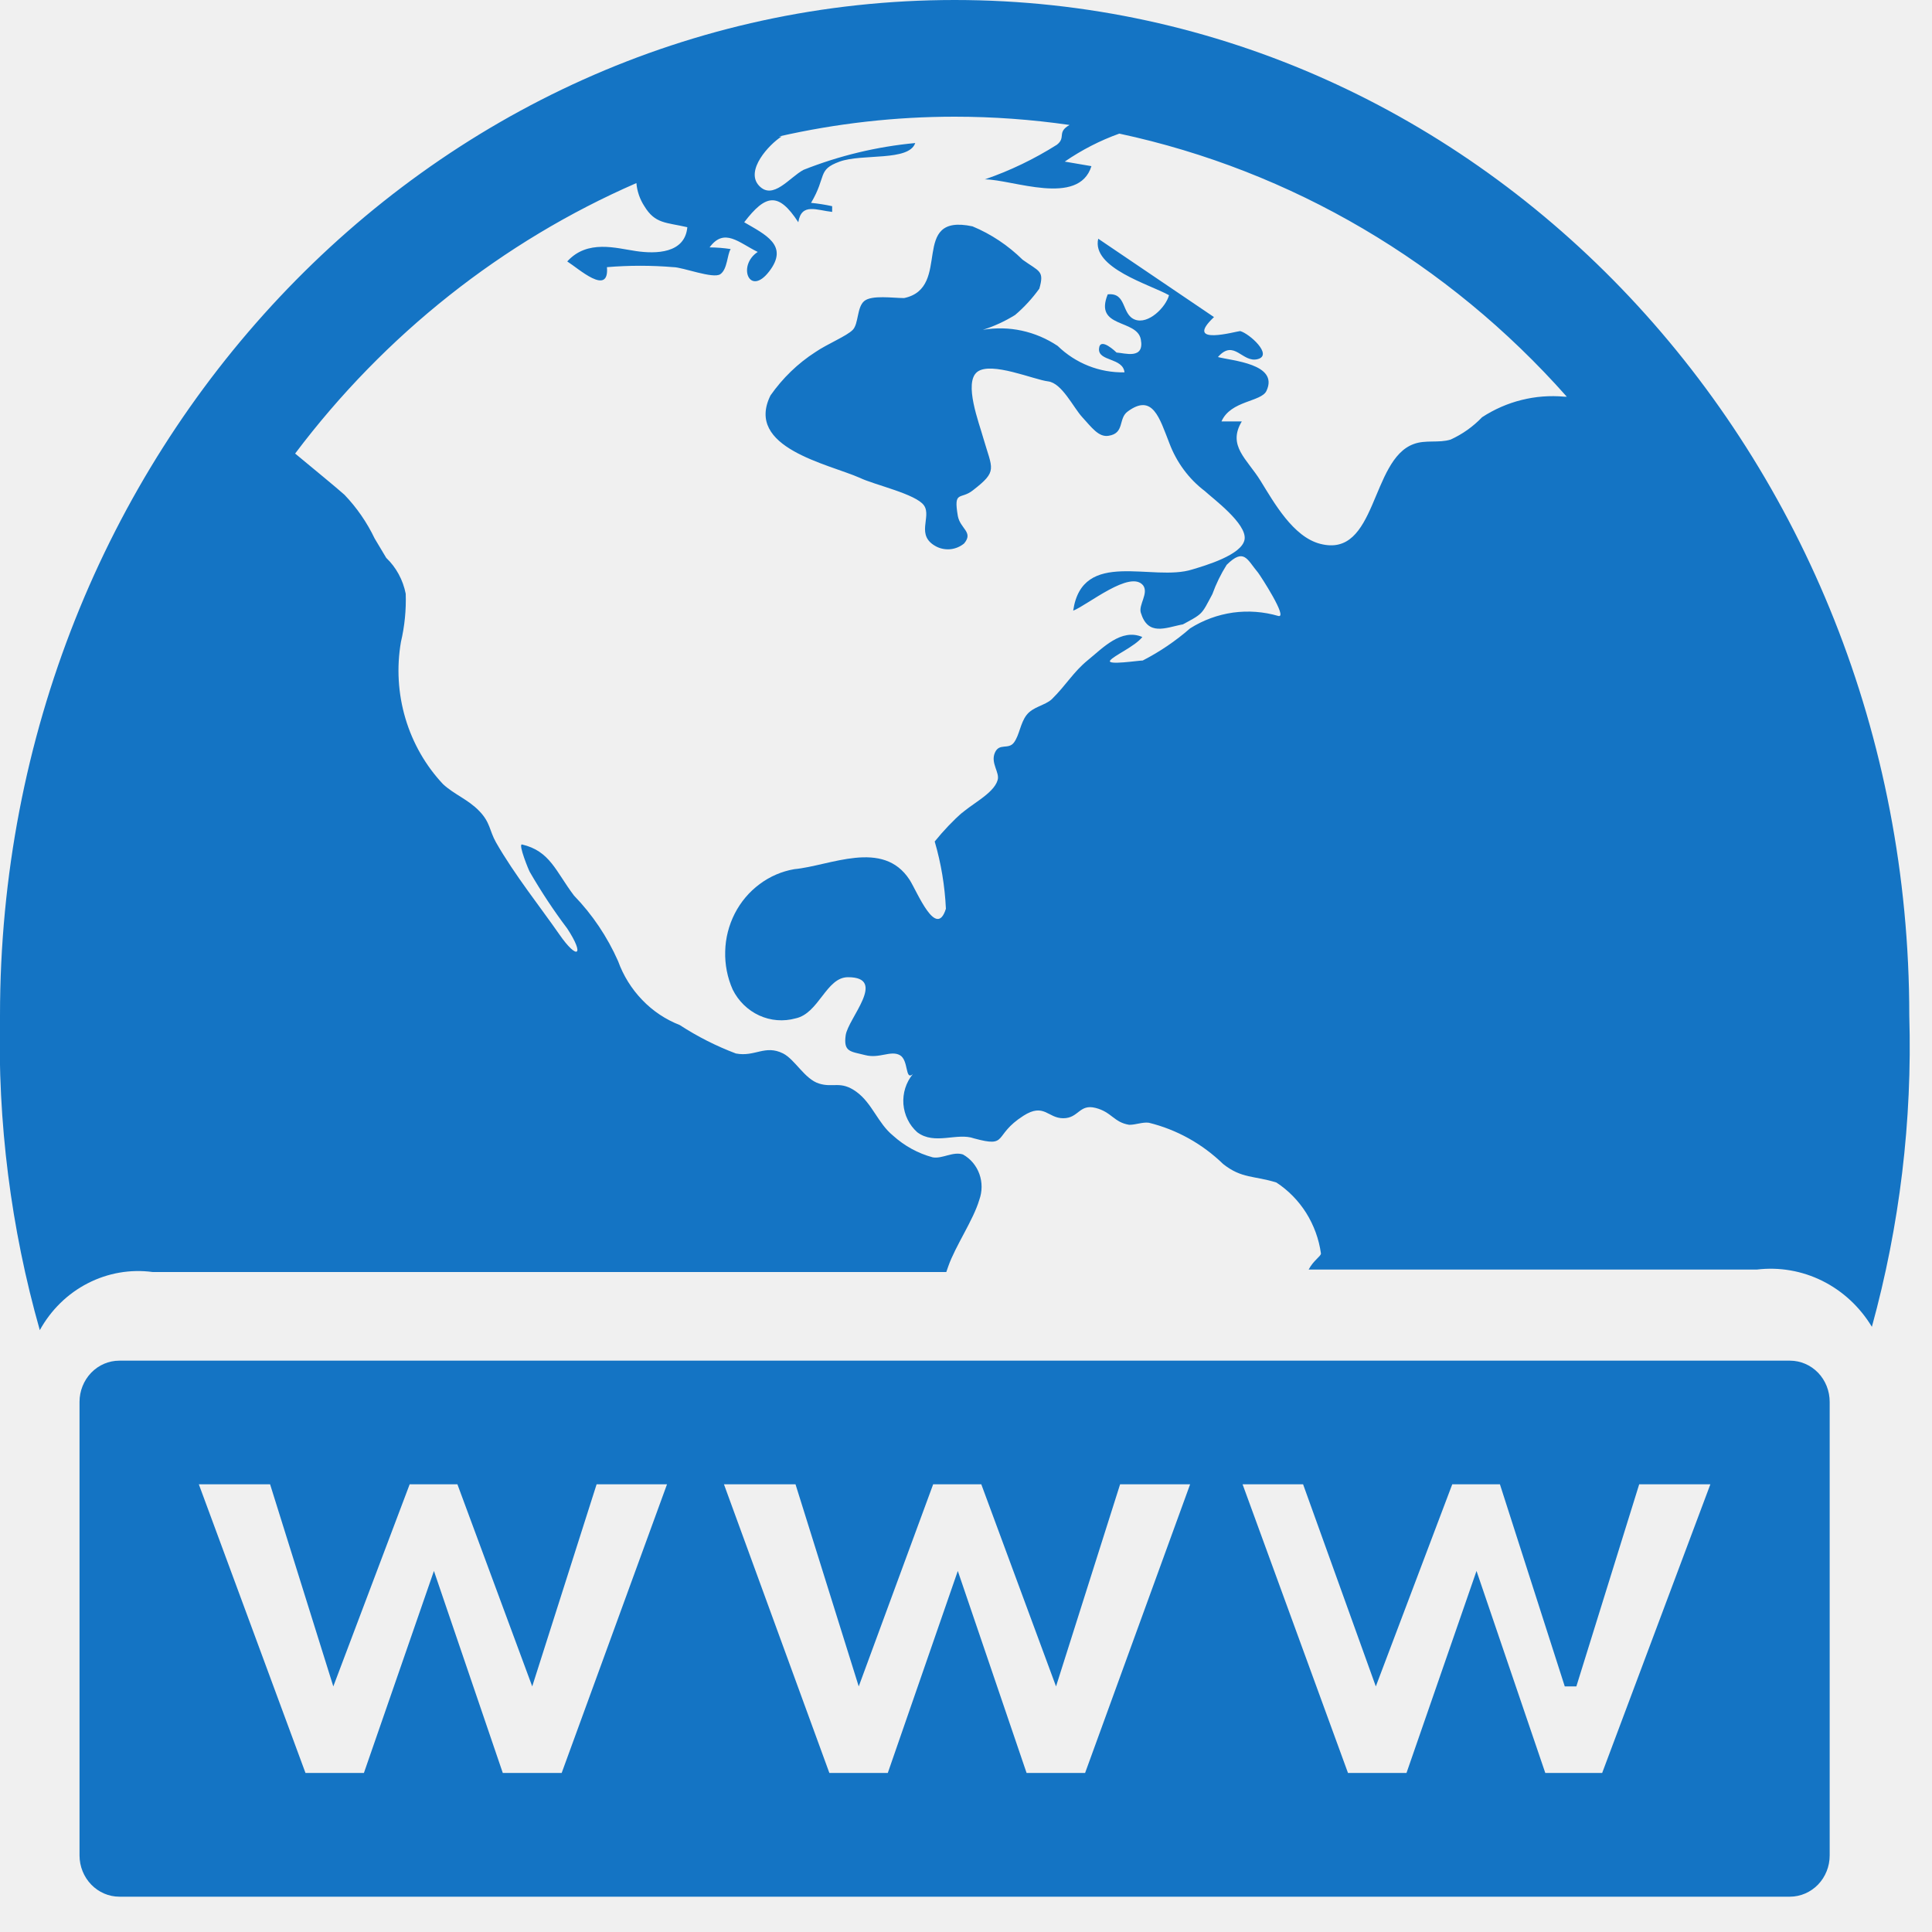
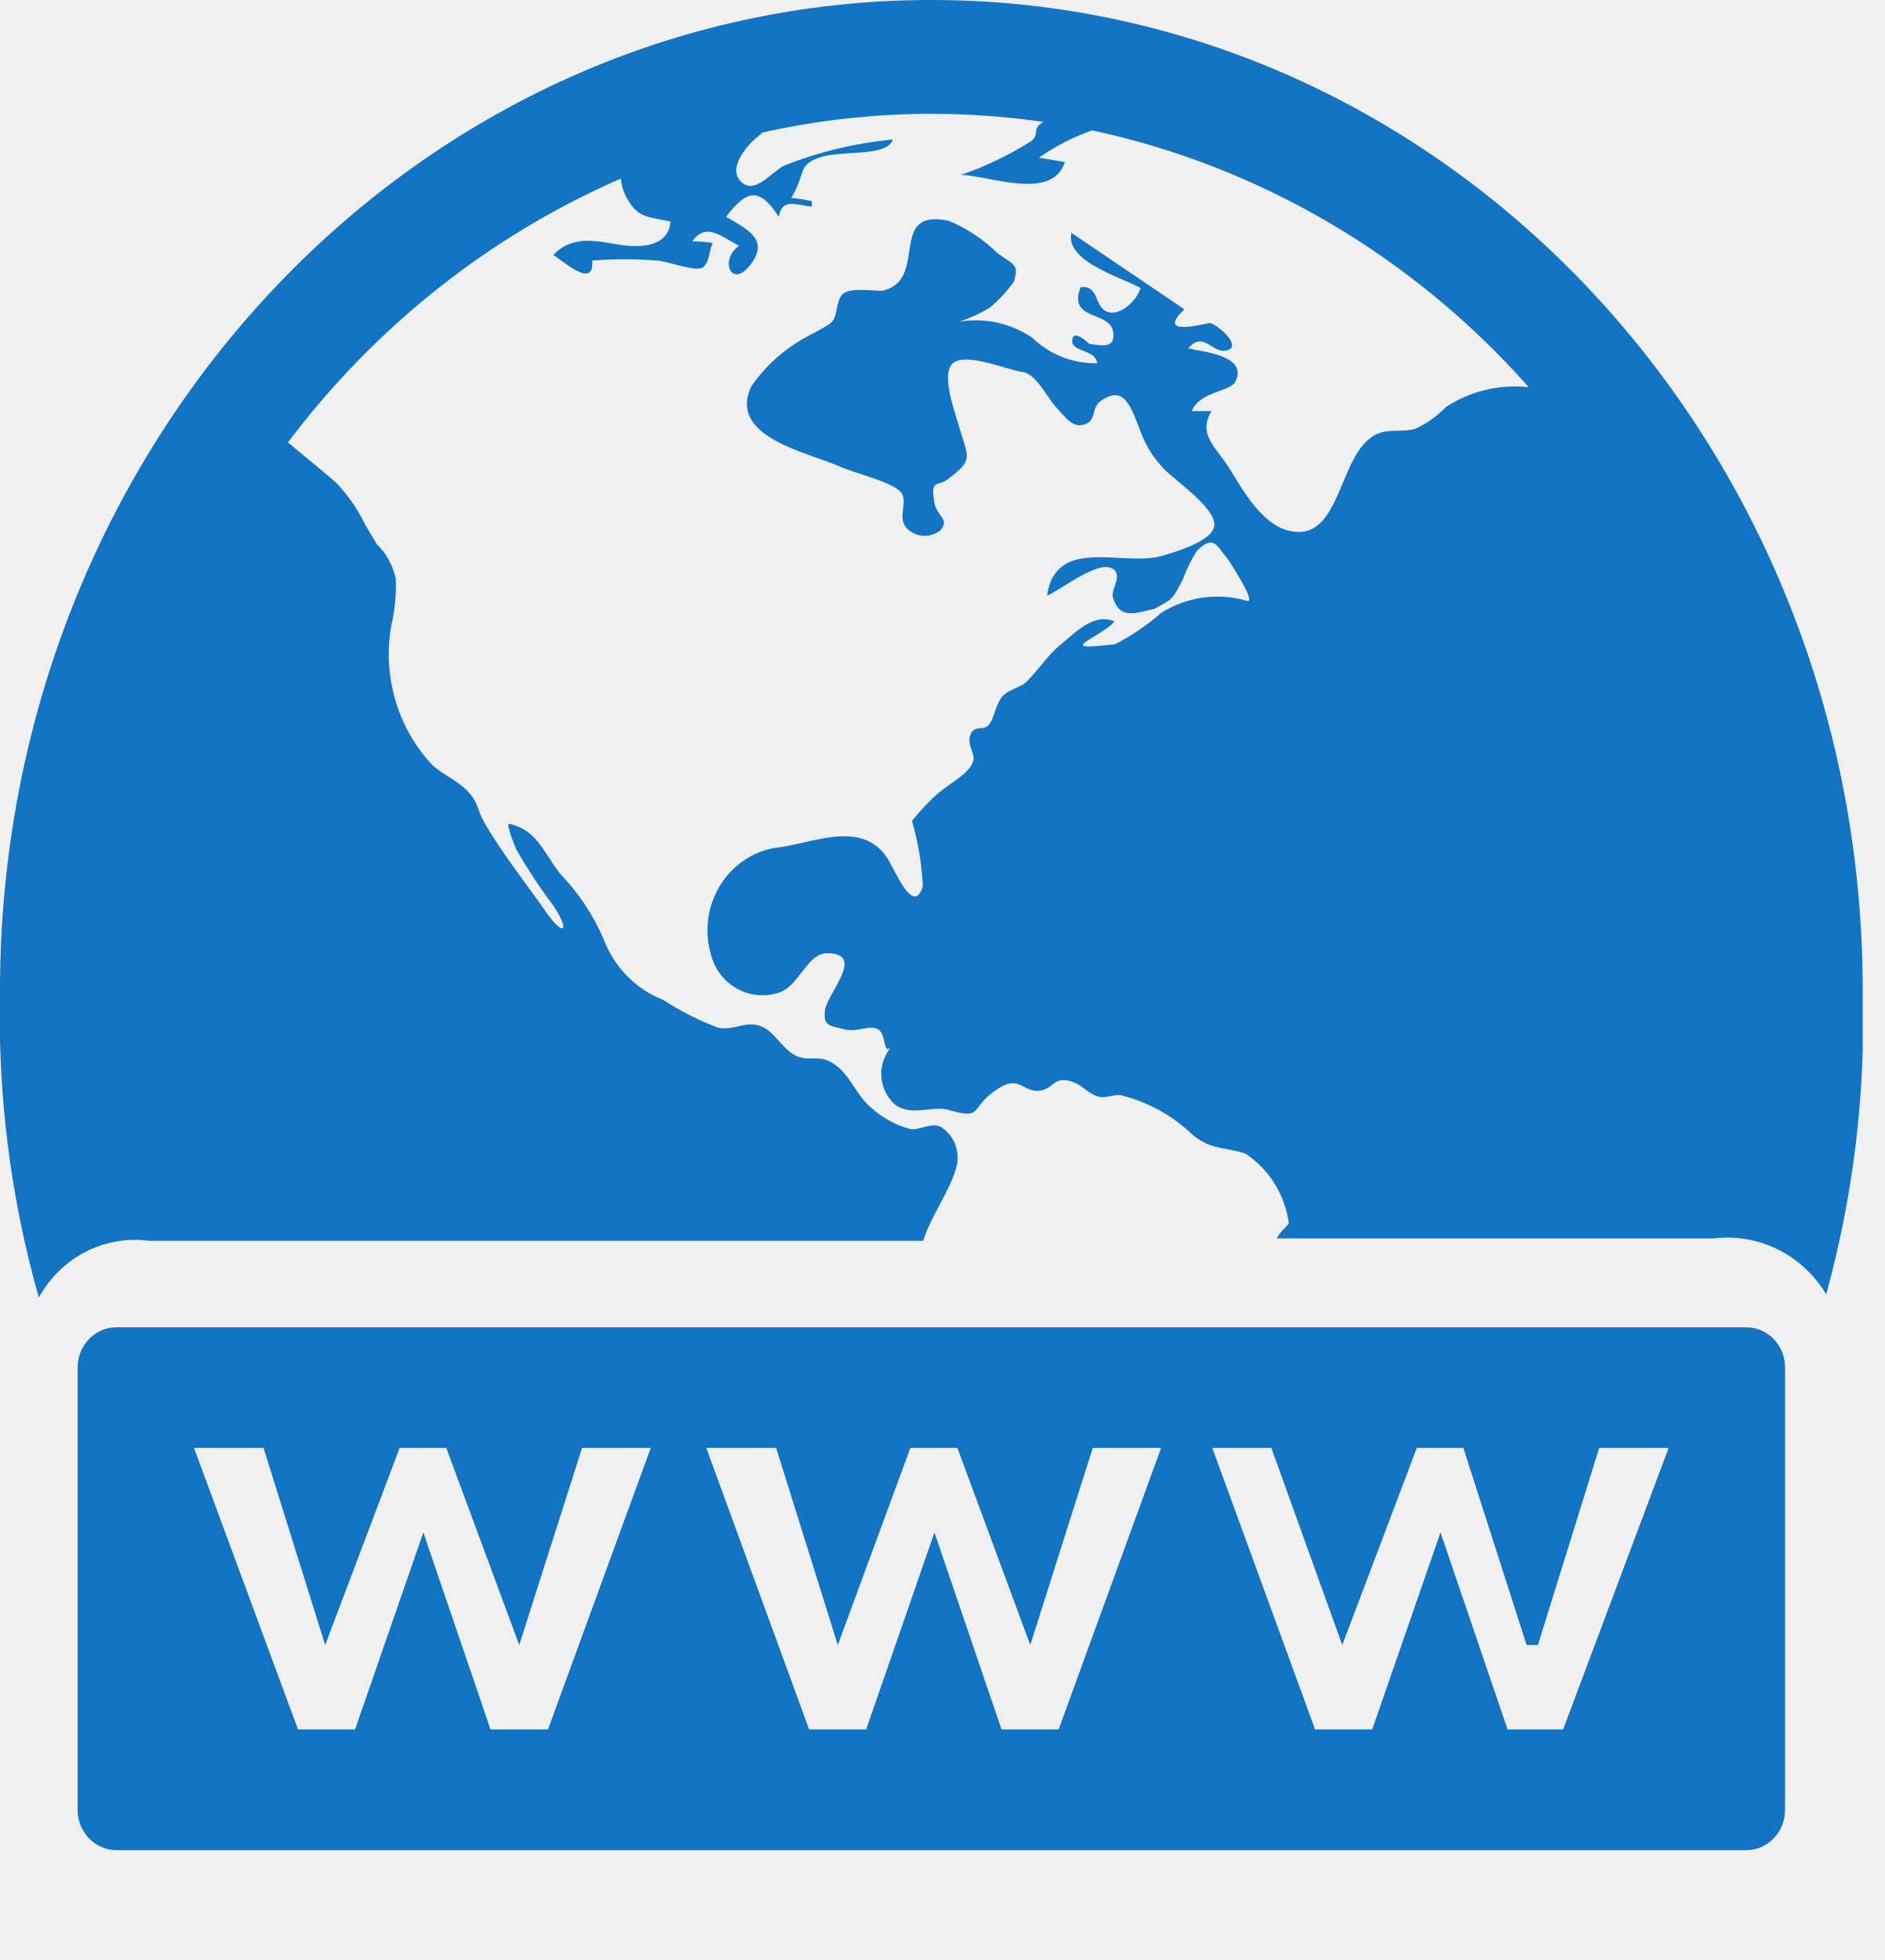
- <svg xmlns="http://www.w3.org/2000/svg" width="25" height="25" viewBox="0 0 25 25" fill="none">
-   <path d="M12.353 0C5.533 0 -0 5.869 -0 13.141C-0.033 14.517 0.14 15.891 0.515 17.212C0.659 16.951 0.875 16.739 1.135 16.606C1.395 16.472 1.688 16.421 1.976 16.46H12.245L12.271 16.385C12.363 16.123 12.595 15.787 12.672 15.526C12.711 15.418 12.712 15.299 12.673 15.191C12.634 15.083 12.559 14.994 12.461 14.939C12.332 14.896 12.193 14.998 12.07 14.976C11.879 14.925 11.703 14.828 11.555 14.694C11.359 14.534 11.287 14.277 11.082 14.128C10.876 13.979 10.783 14.08 10.598 14.021C10.412 13.963 10.289 13.712 10.134 13.632C9.898 13.514 9.769 13.68 9.522 13.632C9.268 13.536 9.025 13.413 8.796 13.264C8.614 13.193 8.448 13.083 8.311 12.94C8.173 12.797 8.066 12.626 7.998 12.437C7.858 12.121 7.665 11.834 7.427 11.588C7.19 11.274 7.118 11.012 6.753 10.927C6.706 10.927 6.84 11.258 6.856 11.284C7.003 11.538 7.164 11.782 7.34 12.015C7.571 12.367 7.473 12.431 7.237 12.09C7 11.748 6.655 11.316 6.418 10.9C6.331 10.745 6.346 10.644 6.202 10.495C6.058 10.345 5.878 10.281 5.734 10.148C5.508 9.908 5.341 9.616 5.246 9.296C5.151 8.976 5.131 8.637 5.188 8.307C5.236 8.103 5.257 7.893 5.25 7.683C5.215 7.505 5.127 7.342 4.998 7.219L4.848 6.968C4.748 6.759 4.616 6.568 4.457 6.402C4.349 6.306 4.076 6.082 3.819 5.869C4.978 4.33 6.499 3.125 8.235 2.369C8.244 2.476 8.28 2.579 8.338 2.668C8.477 2.897 8.616 2.876 8.894 2.94C8.863 3.281 8.487 3.287 8.23 3.249C7.973 3.212 7.602 3.095 7.34 3.383C7.484 3.473 7.885 3.841 7.854 3.457C8.14 3.433 8.428 3.433 8.714 3.457C8.832 3.457 9.229 3.612 9.321 3.548C9.414 3.484 9.409 3.292 9.455 3.223C9.365 3.209 9.274 3.202 9.182 3.201C9.373 2.94 9.563 3.143 9.805 3.26C9.537 3.436 9.697 3.847 9.954 3.511C10.212 3.175 9.903 3.036 9.63 2.876C9.908 2.513 10.073 2.481 10.33 2.876C10.371 2.62 10.567 2.721 10.768 2.742V2.668C10.677 2.648 10.586 2.634 10.495 2.625C10.701 2.278 10.572 2.198 10.865 2.091C11.159 1.985 11.761 2.091 11.843 1.851C11.348 1.897 10.861 2.014 10.397 2.198C10.217 2.294 10.001 2.598 9.82 2.401C9.64 2.204 9.954 1.867 10.114 1.766H10.078C10.825 1.596 11.588 1.51 12.353 1.51C12.85 1.51 13.347 1.546 13.84 1.617C13.671 1.713 13.799 1.777 13.676 1.873C13.383 2.058 13.07 2.209 12.744 2.321C13.099 2.321 13.959 2.678 14.123 2.15L13.778 2.091C13.998 1.94 14.235 1.818 14.484 1.729C16.71 2.206 18.736 3.397 20.274 5.133H20.243C19.869 5.099 19.495 5.192 19.178 5.399C19.061 5.521 18.923 5.619 18.771 5.688C18.617 5.736 18.447 5.688 18.293 5.746C17.732 5.949 17.819 7.229 17.083 7.037C16.733 6.947 16.486 6.504 16.311 6.221C16.136 5.938 15.879 5.768 16.069 5.453H15.806C15.925 5.181 16.321 5.202 16.388 5.058C16.553 4.706 15.935 4.668 15.76 4.62C15.971 4.38 16.074 4.7 16.275 4.647C16.476 4.594 16.167 4.316 16.048 4.284C16.007 4.284 15.302 4.487 15.709 4.103L14.211 3.089C14.123 3.468 14.88 3.681 15.127 3.82C15.086 3.975 14.859 4.204 14.684 4.135C14.509 4.066 14.582 3.783 14.334 3.809C14.154 4.252 14.71 4.124 14.762 4.391C14.813 4.658 14.551 4.567 14.448 4.562C14.448 4.562 14.232 4.348 14.221 4.514C14.211 4.679 14.53 4.626 14.551 4.818C14.23 4.825 13.92 4.703 13.686 4.476C13.4 4.285 13.055 4.21 12.718 4.268C12.864 4.222 13.004 4.157 13.135 4.076C13.253 3.976 13.358 3.861 13.449 3.735C13.516 3.5 13.449 3.516 13.233 3.361C13.045 3.176 12.825 3.029 12.584 2.929C11.756 2.753 12.332 3.724 11.699 3.857C11.555 3.857 11.282 3.815 11.184 3.895C11.087 3.975 11.112 4.188 11.035 4.268C10.958 4.348 10.706 4.45 10.551 4.556C10.324 4.702 10.127 4.893 9.97 5.117C9.635 5.794 10.716 6.002 11.128 6.184C11.313 6.274 11.854 6.392 11.957 6.541C12.059 6.691 11.838 6.931 12.121 7.075C12.178 7.103 12.242 7.113 12.305 7.106C12.367 7.098 12.427 7.073 12.476 7.032C12.6 6.883 12.425 6.845 12.394 6.675C12.337 6.338 12.43 6.472 12.59 6.344C12.914 6.093 12.842 6.077 12.723 5.666C12.672 5.479 12.466 4.951 12.646 4.812C12.826 4.674 13.382 4.914 13.562 4.935C13.742 4.957 13.887 5.271 14.005 5.399C14.123 5.527 14.216 5.661 14.345 5.639C14.556 5.607 14.468 5.415 14.592 5.325C14.916 5.085 15.004 5.41 15.132 5.736C15.225 5.983 15.384 6.198 15.59 6.354C15.693 6.45 16.136 6.776 16.105 6.979C16.074 7.181 15.59 7.32 15.431 7.368C14.916 7.534 14.005 7.091 13.887 7.902C14.077 7.827 14.628 7.368 14.793 7.576C14.865 7.678 14.731 7.827 14.762 7.928C14.854 8.232 15.076 8.126 15.307 8.078L15.261 8.104C15.575 7.934 15.539 7.966 15.688 7.688C15.736 7.555 15.798 7.428 15.873 7.309C16.1 7.085 16.136 7.24 16.28 7.411C16.316 7.459 16.666 7.998 16.543 7.971C16.352 7.915 16.152 7.9 15.955 7.927C15.758 7.955 15.569 8.024 15.4 8.131C15.212 8.295 15.007 8.434 14.787 8.547C14.731 8.547 14.319 8.611 14.365 8.547C14.412 8.483 14.684 8.366 14.782 8.243C14.509 8.126 14.268 8.387 14.077 8.542C13.887 8.697 13.799 8.862 13.609 9.049C13.521 9.129 13.367 9.145 13.284 9.252C13.202 9.358 13.192 9.513 13.12 9.609C13.048 9.705 12.929 9.609 12.873 9.742C12.816 9.876 12.94 9.998 12.909 10.095C12.857 10.276 12.538 10.42 12.42 10.548L12.466 10.5C12.332 10.619 12.208 10.749 12.095 10.889C12.178 11.172 12.226 11.464 12.24 11.759C12.116 12.159 11.869 11.54 11.771 11.386C11.426 10.852 10.742 11.204 10.278 11.247C10.116 11.275 9.962 11.341 9.829 11.441C9.695 11.54 9.585 11.671 9.508 11.821C9.431 11.972 9.388 12.139 9.384 12.31C9.379 12.48 9.412 12.65 9.481 12.805C9.555 12.954 9.676 13.072 9.824 13.14C9.972 13.208 10.138 13.221 10.294 13.178C10.598 13.114 10.69 12.645 10.973 12.645C11.488 12.645 10.973 13.178 10.943 13.397C10.912 13.616 11.009 13.605 11.195 13.653C11.38 13.701 11.524 13.589 11.643 13.653C11.761 13.717 11.709 13.989 11.812 13.899C11.768 13.952 11.735 14.014 11.714 14.08C11.693 14.147 11.685 14.217 11.69 14.287C11.696 14.357 11.714 14.425 11.745 14.487C11.775 14.55 11.818 14.605 11.869 14.651C12.095 14.822 12.384 14.651 12.605 14.731C13.058 14.854 12.842 14.694 13.243 14.438C13.511 14.267 13.557 14.47 13.758 14.47C13.959 14.47 13.964 14.283 14.175 14.336C14.386 14.389 14.412 14.523 14.612 14.555C14.7 14.555 14.782 14.518 14.865 14.528C15.225 14.616 15.557 14.8 15.827 15.062C16.069 15.254 16.229 15.211 16.517 15.302C16.671 15.403 16.802 15.537 16.902 15.695C17.001 15.854 17.067 16.032 17.093 16.22C17.093 16.257 16.995 16.31 16.934 16.428H22.734C23.025 16.393 23.319 16.444 23.582 16.575C23.845 16.706 24.067 16.912 24.222 17.169C24.582 15.86 24.746 14.502 24.706 13.141C24.706 5.869 19.173 0 12.353 0ZM23.162 17.607H1.544C1.407 17.607 1.277 17.663 1.18 17.763C1.084 17.863 1.029 17.999 1.029 18.14V24.009C1.029 24.151 1.084 24.286 1.18 24.386C1.277 24.486 1.407 24.543 1.544 24.543H23.162C23.298 24.543 23.429 24.486 23.526 24.386C23.622 24.286 23.676 24.151 23.676 24.009V18.14C23.676 17.999 23.622 17.863 23.526 17.763C23.429 17.663 23.298 17.607 23.162 17.607ZM7.268 22.942H6.506L5.615 20.328L4.709 22.942H3.953L2.573 19.207H3.495L4.313 21.822L5.301 19.207H5.919L6.887 21.822L7.72 19.207H8.631L7.268 22.942ZM14.041 22.942H13.284L12.394 20.328L11.488 22.942H10.732L9.368 19.207H10.294L11.112 21.822L12.075 19.207H12.698L13.665 21.822L14.494 19.207H15.4L14.041 22.942ZM20.732 22.942H19.996L19.106 20.328L18.2 22.942H17.443L16.079 19.207H16.862L17.803 21.822L18.792 19.207H19.409L20.248 21.822H20.398L21.211 19.207H22.132L20.732 22.942Z" fill="#1474C4" />
+ <svg xmlns="http://www.w3.org/2000/svg" width="25" height="26" viewBox="0 0 25 26" fill="none">
+   <g clip-path="url(#clip0_1348_182)">
+     <path d="M12.353 0C5.533 0 -0 5.869 -0 13.141C-0.033 14.517 0.14 15.891 0.515 17.212C0.659 16.951 0.875 16.739 1.135 16.606C1.395 16.472 1.688 16.421 1.976 16.46H12.245L12.271 16.385C12.363 16.123 12.595 15.787 12.672 15.526C12.711 15.418 12.712 15.299 12.673 15.191C12.634 15.083 12.559 14.994 12.461 14.939C12.332 14.896 12.193 14.998 12.07 14.976C11.879 14.925 11.703 14.828 11.555 14.694C11.359 14.534 11.287 14.277 11.082 14.128C10.876 13.979 10.783 14.08 10.598 14.021C10.412 13.963 10.289 13.712 10.134 13.632C9.898 13.514 9.769 13.68 9.522 13.632C9.268 13.536 9.025 13.413 8.796 13.264C8.614 13.193 8.448 13.083 8.311 12.94C8.173 12.797 8.066 12.626 7.998 12.437C7.858 12.121 7.665 11.834 7.427 11.588C7.19 11.274 7.118 11.012 6.753 10.927C6.706 10.927 6.84 11.258 6.856 11.284C7.003 11.538 7.164 11.782 7.34 12.015C7.571 12.367 7.473 12.431 7.237 12.09C7 11.748 6.655 11.316 6.418 10.9C6.331 10.745 6.346 10.644 6.202 10.495C6.058 10.345 5.878 10.281 5.734 10.148C5.508 9.908 5.341 9.616 5.246 9.296C5.151 8.976 5.131 8.637 5.188 8.307C5.236 8.103 5.257 7.893 5.25 7.683C5.215 7.505 5.127 7.342 4.998 7.219L4.848 6.968C4.748 6.759 4.616 6.568 4.457 6.402C4.349 6.306 4.076 6.082 3.819 5.869C4.978 4.33 6.499 3.125 8.235 2.369C8.244 2.476 8.28 2.579 8.338 2.668C8.477 2.897 8.616 2.876 8.894 2.94C8.863 3.281 8.487 3.287 8.23 3.249C7.973 3.212 7.602 3.095 7.34 3.383C7.484 3.473 7.885 3.841 7.854 3.457C8.14 3.433 8.428 3.433 8.714 3.457C8.832 3.457 9.229 3.612 9.321 3.548C9.414 3.484 9.409 3.292 9.455 3.223C9.365 3.209 9.274 3.202 9.182 3.201C9.373 2.94 9.563 3.143 9.805 3.26C9.537 3.436 9.697 3.847 9.954 3.511C10.212 3.175 9.903 3.036 9.63 2.876C9.908 2.513 10.073 2.481 10.33 2.876C10.371 2.62 10.567 2.721 10.768 2.742V2.668C10.677 2.648 10.586 2.634 10.495 2.625C10.701 2.278 10.572 2.198 10.865 2.091C11.159 1.985 11.761 2.091 11.843 1.851C11.348 1.897 10.861 2.014 10.397 2.198C10.217 2.294 10.001 2.598 9.82 2.401C9.64 2.204 9.954 1.867 10.114 1.766H10.078C10.825 1.596 11.588 1.51 12.353 1.51C12.85 1.51 13.347 1.546 13.84 1.617C13.671 1.713 13.799 1.777 13.676 1.873C13.383 2.058 13.07 2.209 12.744 2.321C13.099 2.321 13.959 2.678 14.123 2.15L13.779 2.091C13.998 1.94 14.235 1.818 14.484 1.729C16.71 2.206 18.736 3.397 20.274 5.133H20.243C19.869 5.099 19.495 5.192 19.178 5.399C19.061 5.521 18.923 5.619 18.771 5.688C18.617 5.736 18.447 5.688 18.293 5.746C17.732 5.949 17.819 7.229 17.083 7.037C16.733 6.947 16.486 6.504 16.311 6.221C16.136 5.938 15.879 5.768 16.069 5.453H15.806C15.925 5.181 16.321 5.202 16.388 5.058C16.553 4.706 15.935 4.668 15.76 4.62C15.971 4.38 16.074 4.7 16.275 4.647C16.476 4.594 16.167 4.316 16.048 4.284C16.007 4.284 15.302 4.487 15.709 4.103L14.211 3.089C14.123 3.468 14.88 3.681 15.127 3.82C15.086 3.975 14.859 4.204 14.684 4.135C14.509 4.066 14.582 3.783 14.334 3.809C14.154 4.252 14.71 4.124 14.762 4.391C14.813 4.658 14.551 4.567 14.448 4.562C14.448 4.562 14.232 4.348 14.221 4.514C14.211 4.679 14.53 4.626 14.551 4.818C14.23 4.825 13.92 4.703 13.686 4.476C13.4 4.285 13.055 4.21 12.718 4.268C12.864 4.222 13.004 4.157 13.135 4.076C13.253 3.976 13.358 3.861 13.449 3.735C13.516 3.5 13.449 3.516 13.233 3.361C13.045 3.176 12.825 3.029 12.584 2.929C11.756 2.753 12.332 3.724 11.699 3.857C11.555 3.857 11.282 3.815 11.184 3.895C11.087 3.975 11.112 4.188 11.035 4.268C10.958 4.348 10.706 4.45 10.551 4.556C10.324 4.702 10.127 4.893 9.97 5.117C9.635 5.794 10.716 6.002 11.128 6.184C11.313 6.274 11.854 6.392 11.957 6.541C12.059 6.691 11.838 6.931 12.121 7.075C12.178 7.103 12.242 7.113 12.305 7.106C12.367 7.098 12.427 7.073 12.476 7.032C12.6 6.883 12.425 6.845 12.394 6.675C12.337 6.338 12.43 6.472 12.59 6.344C12.914 6.093 12.842 6.077 12.723 5.666C12.672 5.479 12.466 4.951 12.646 4.812C12.826 4.674 13.382 4.914 13.562 4.935C13.742 4.957 13.887 5.271 14.005 5.399C14.123 5.527 14.216 5.661 14.345 5.639C14.556 5.607 14.468 5.415 14.592 5.325C14.916 5.085 15.004 5.41 15.132 5.736C15.225 5.983 15.384 6.198 15.59 6.354C15.693 6.45 16.136 6.776 16.105 6.979C16.074 7.181 15.59 7.32 15.431 7.368C14.916 7.534 14.005 7.091 13.887 7.902C14.077 7.827 14.628 7.368 14.793 7.576C14.865 7.678 14.731 7.827 14.762 7.928C14.854 8.232 15.076 8.126 15.307 8.078L15.261 8.104C15.575 7.934 15.539 7.966 15.688 7.688C15.736 7.555 15.798 7.428 15.873 7.309C16.1 7.085 16.136 7.24 16.28 7.411C16.316 7.459 16.666 7.998 16.543 7.971C16.352 7.915 16.152 7.9 15.955 7.927C15.758 7.955 15.569 8.024 15.4 8.131C15.212 8.295 15.007 8.434 14.787 8.547C14.731 8.547 14.319 8.611 14.365 8.547C14.412 8.483 14.684 8.366 14.782 8.243C14.509 8.126 14.268 8.387 14.077 8.542C13.887 8.697 13.799 8.862 13.609 9.049C13.521 9.129 13.367 9.145 13.284 9.252C13.202 9.358 13.192 9.513 13.12 9.609C13.048 9.705 12.929 9.609 12.873 9.742C12.816 9.876 12.94 9.998 12.909 10.095C12.857 10.276 12.538 10.42 12.42 10.548L12.466 10.5C12.332 10.619 12.208 10.749 12.095 10.889C12.178 11.172 12.226 11.464 12.24 11.759C12.116 12.159 11.869 11.54 11.771 11.386C11.426 10.852 10.742 11.204 10.278 11.247C10.116 11.275 9.962 11.341 9.829 11.441C9.695 11.54 9.585 11.671 9.508 11.821C9.431 11.972 9.388 12.139 9.384 12.31C9.379 12.48 9.412 12.65 9.481 12.805C9.555 12.954 9.676 13.072 9.824 13.14C9.972 13.208 10.138 13.221 10.294 13.178C10.598 13.114 10.69 12.645 10.973 12.645C11.488 12.645 10.973 13.178 10.943 13.397C10.912 13.616 11.009 13.605 11.195 13.653C11.38 13.701 11.524 13.589 11.643 13.653C11.761 13.717 11.709 13.989 11.812 13.899C11.768 13.952 11.735 14.014 11.714 14.08C11.693 14.147 11.685 14.217 11.69 14.287C11.696 14.357 11.714 14.425 11.745 14.487C11.775 14.55 11.818 14.605 11.869 14.651C12.095 14.822 12.384 14.651 12.605 14.731C13.058 14.854 12.842 14.694 13.243 14.438C13.511 14.267 13.557 14.47 13.758 14.47C13.959 14.47 13.964 14.283 14.175 14.336C14.386 14.389 14.412 14.523 14.612 14.555C14.7 14.555 14.782 14.518 14.865 14.528C15.225 14.616 15.557 14.8 15.827 15.062C16.069 15.254 16.229 15.211 16.517 15.302C16.671 15.403 16.802 15.537 16.902 15.695C17.001 15.854 17.067 16.032 17.093 16.22C17.093 16.257 16.995 16.31 16.934 16.428H22.734C23.025 16.393 23.319 16.444 23.582 16.575C23.845 16.706 24.067 16.912 24.222 17.169C24.582 15.86 24.746 14.502 24.706 13.141C24.706 5.869 19.173 0 12.353 0ZM23.162 17.607H1.544C1.407 17.607 1.277 17.663 1.18 17.763C1.084 17.863 1.029 17.999 1.029 18.14V24.009C1.029 24.151 1.084 24.286 1.18 24.386C1.277 24.486 1.407 24.543 1.544 24.543H23.162C23.298 24.543 23.429 24.486 23.526 24.386C23.622 24.286 23.676 24.151 23.676 24.009V18.14C23.676 17.999 23.622 17.863 23.526 17.763C23.429 17.663 23.298 17.607 23.162 17.607ZM7.268 22.942H6.506L5.615 20.328L4.709 22.942H3.953L2.573 19.207H3.495L4.313 21.822L5.301 19.207H5.919L6.887 21.822L7.72 19.207H8.631L7.268 22.942ZM14.041 22.942H13.284L12.394 20.328L11.488 22.942H10.732L9.368 19.207H10.294L11.112 21.822L12.075 19.207H12.698L13.665 21.822L14.494 19.207H15.4L14.041 22.942ZM20.732 22.942H19.996L19.106 20.328L18.2 22.942H17.443L16.079 19.207H16.862L17.803 21.822L18.792 19.207H19.409L20.248 21.822H20.398L21.211 19.207H22.132L20.732 22.942Z" fill="#1474C4" />
+   </g>
+   <defs>
+     <clipPath id="clip0_1348_182">
+       <rect width="24.706" height="25.61" fill="white" />
+     </clipPath>
+   </defs>
</svg>
